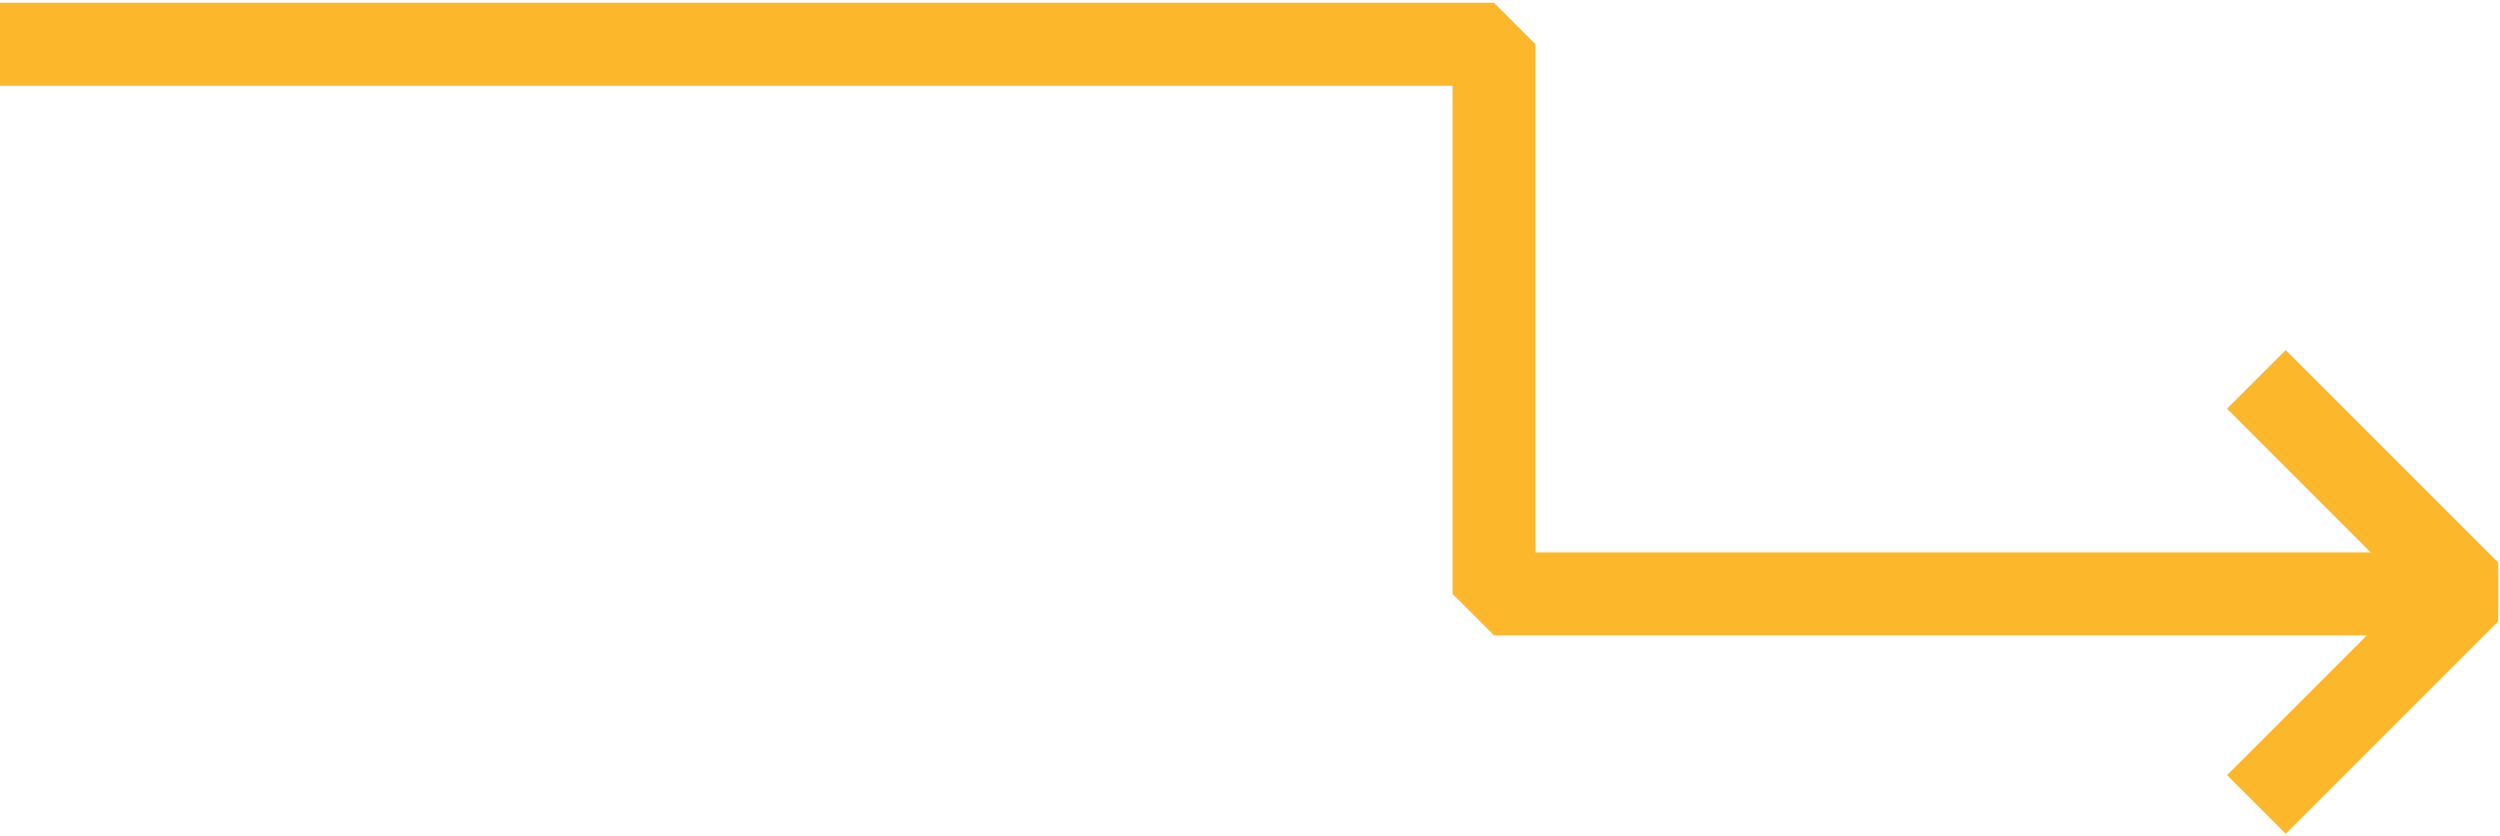
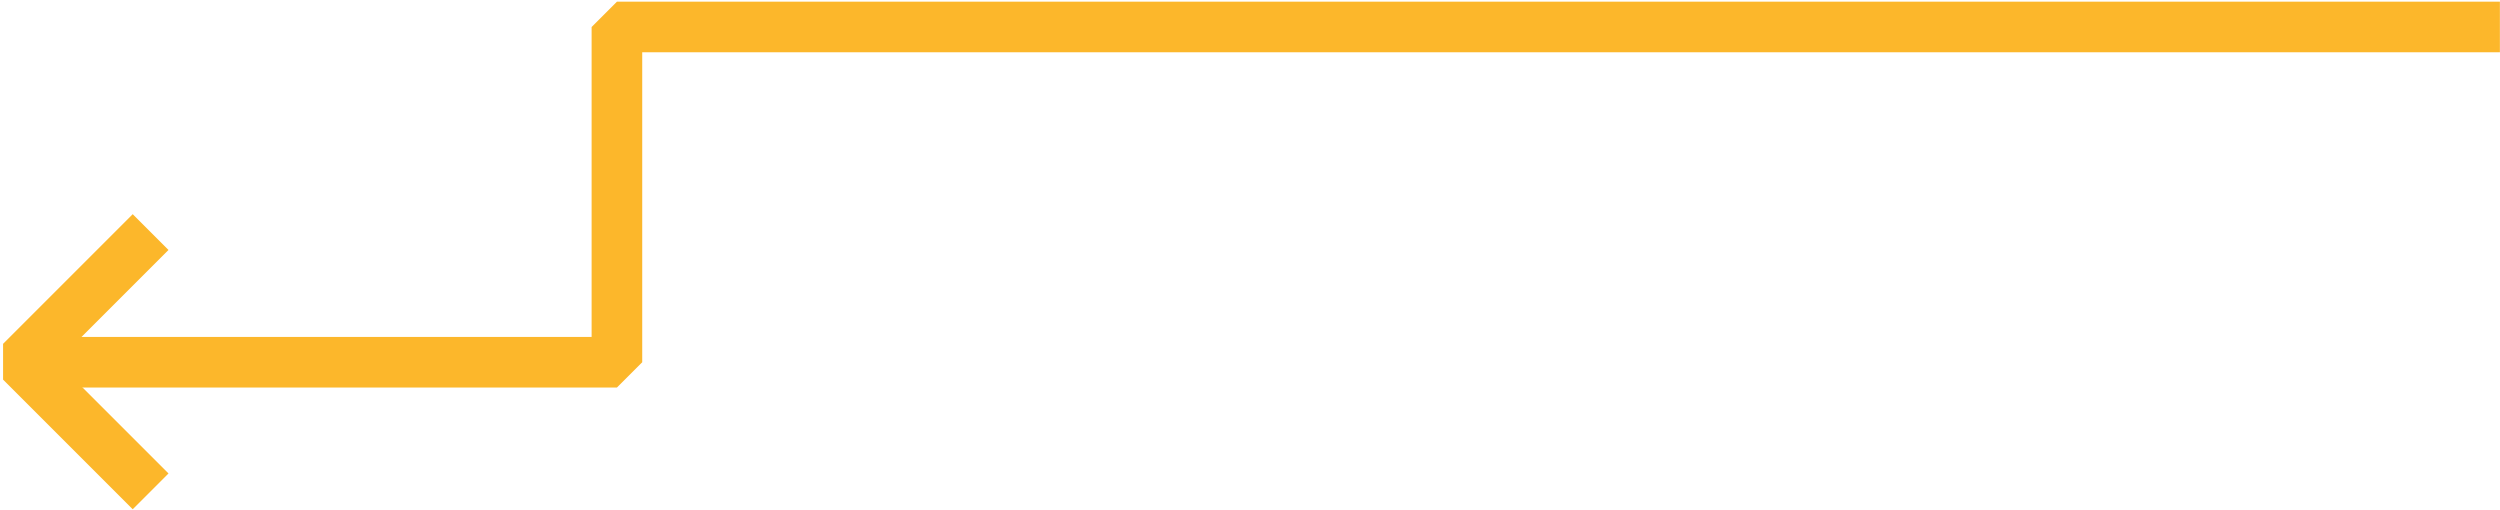
- <svg xmlns="http://www.w3.org/2000/svg" width="452" height="151" viewBox="0 0 452 151" fill="none">
-   <g id="Group 8 Copy">
-     <path id="Path 3" d="M407.952 145.444L446.378 107.018L407.952 68.592" stroke="#FCB72B" stroke-width="15" stroke-linejoin="bevel" />
-     <path id="Path 4" d="M0 8H270.115V107.369H446.378" stroke="#FCB72B" stroke-width="15" stroke-linejoin="bevel" />
+ <svg xmlns="http://www.w3.org/2000/svg" width="741" height="151" viewBox="0 0 741 151" fill="none">
+   <g id="Group 32">
+     <path id="Path 4" d="M740.969 8H182.854V107.369H6.591" stroke="#FCB72B" stroke-width="15" stroke-linejoin="bevel" />
+     <g id="Group 13">
+       <path id="Path 3" d="M44.639 145.639L6.213 107.213L44.639 68.787" stroke="#FCB72B" stroke-width="15" stroke-linejoin="bevel" />
+     </g>
  </g>
</svg>
